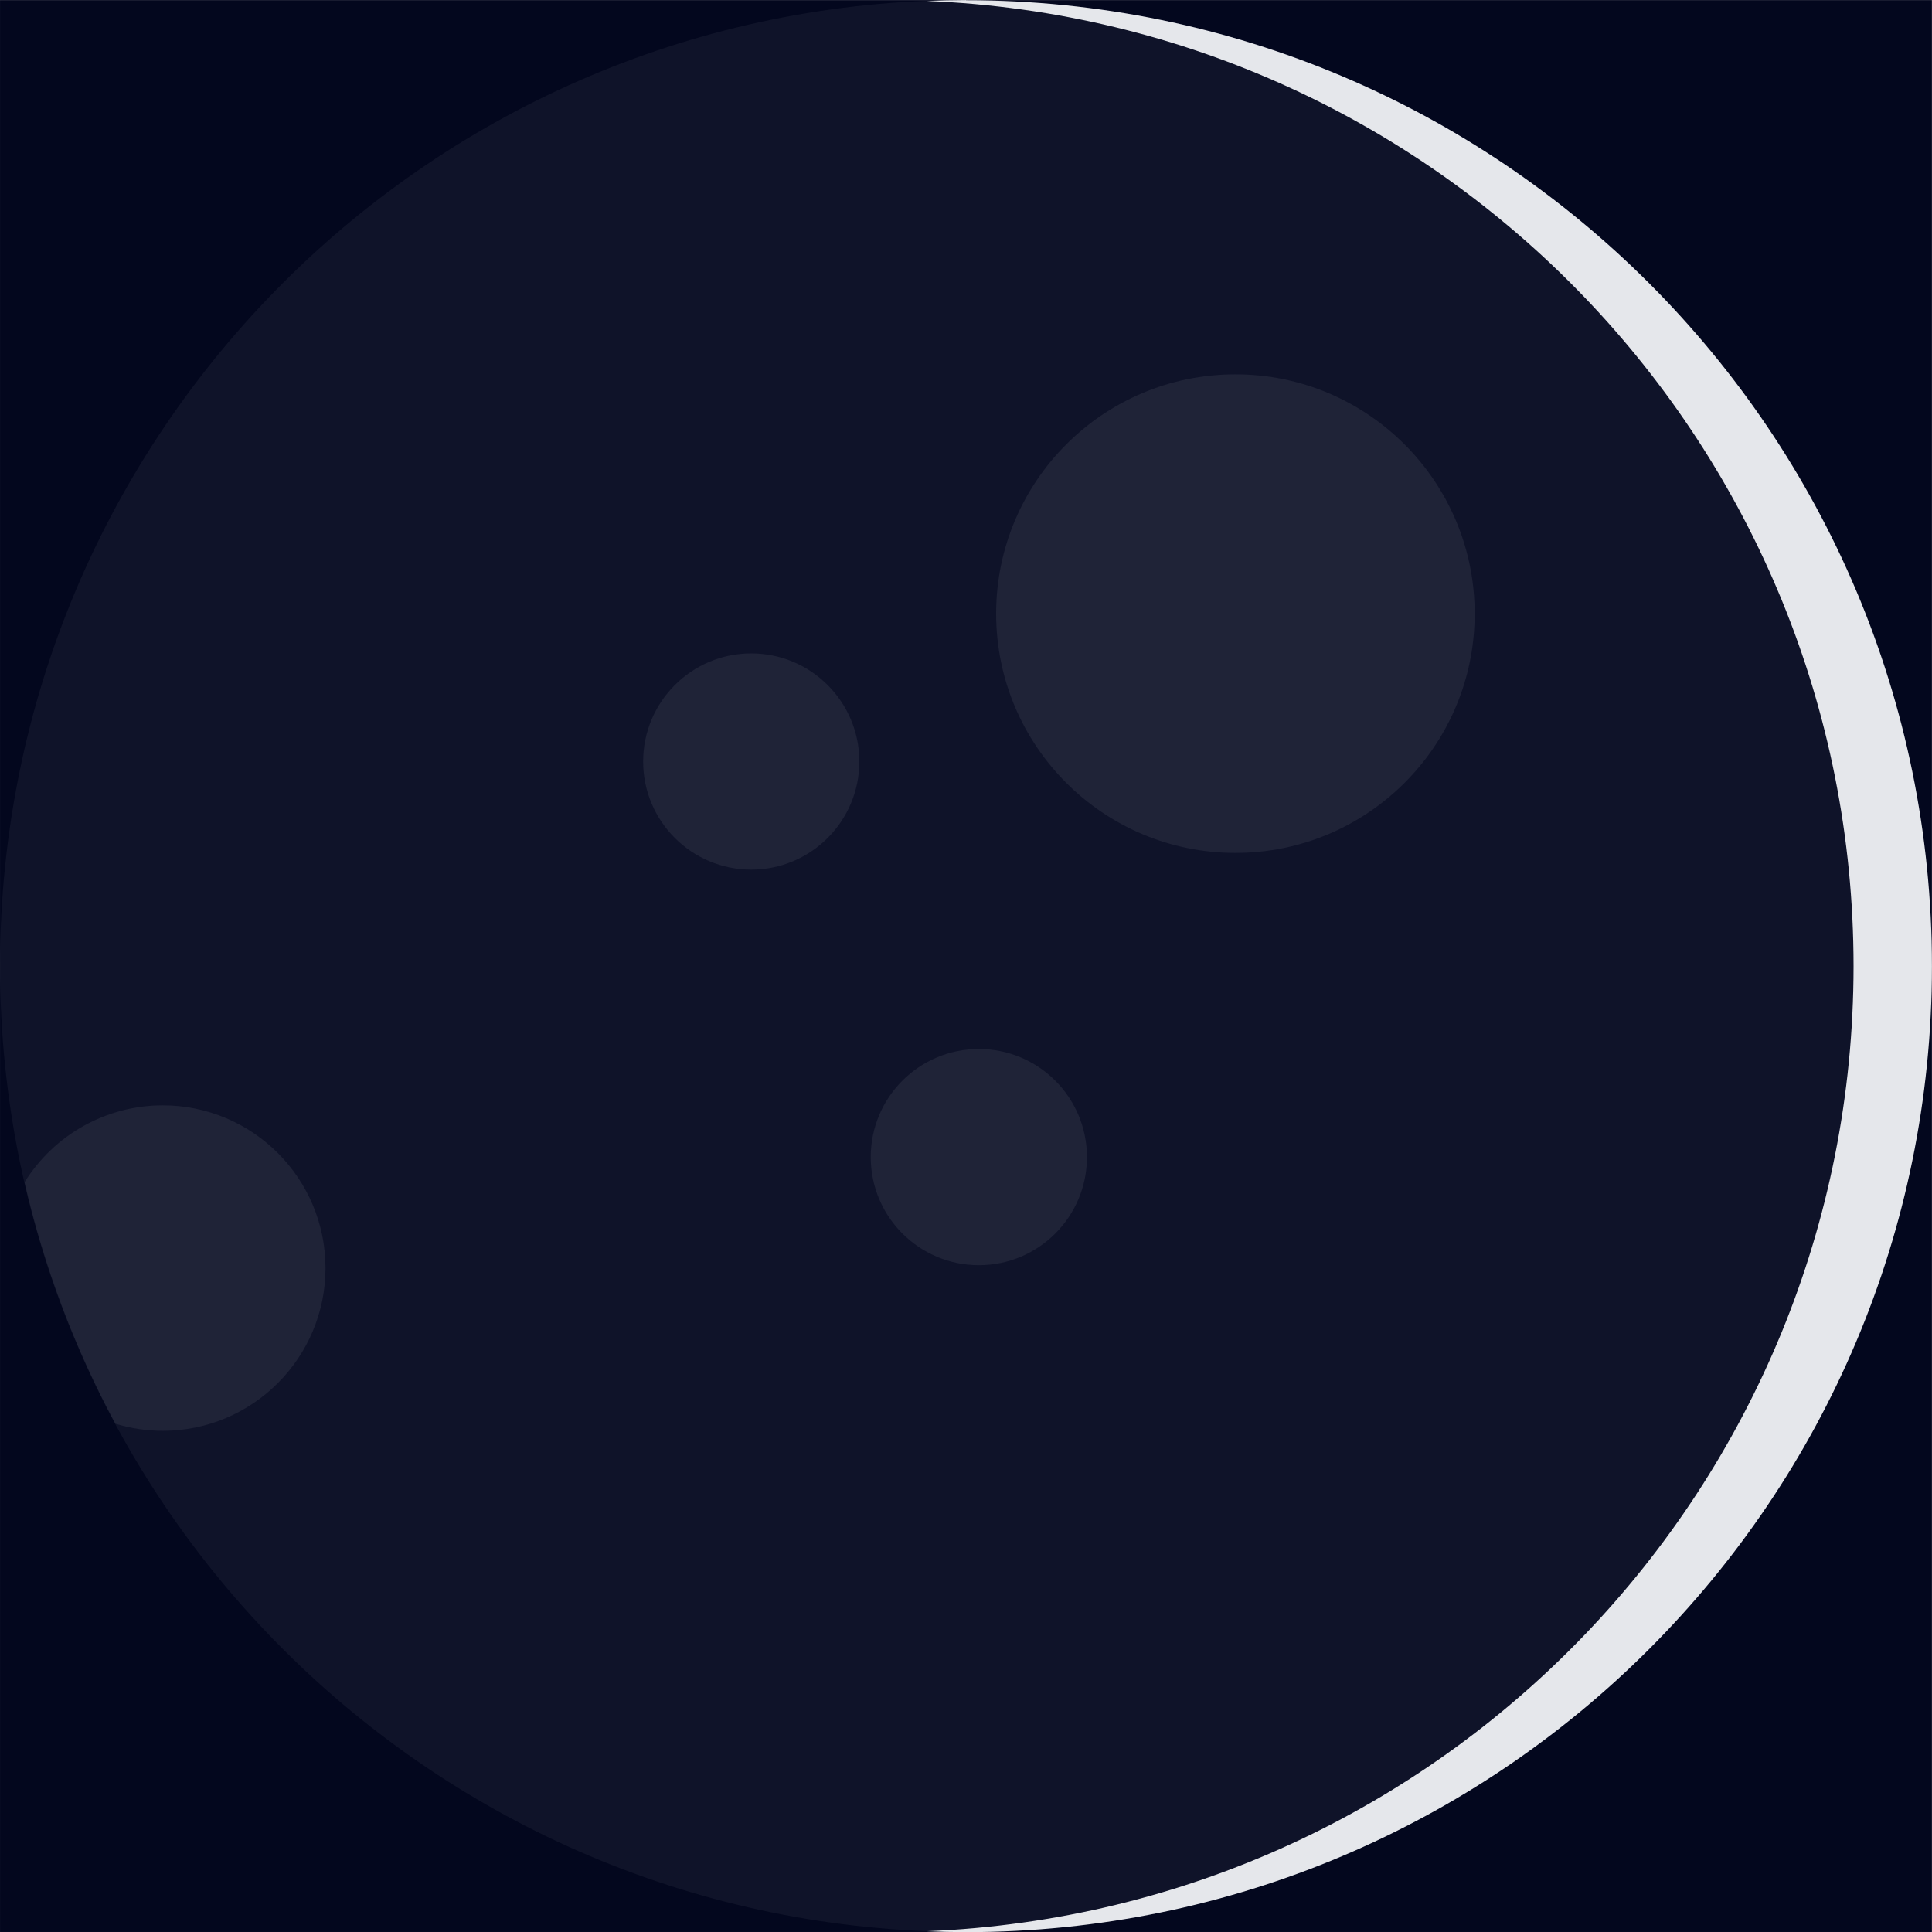
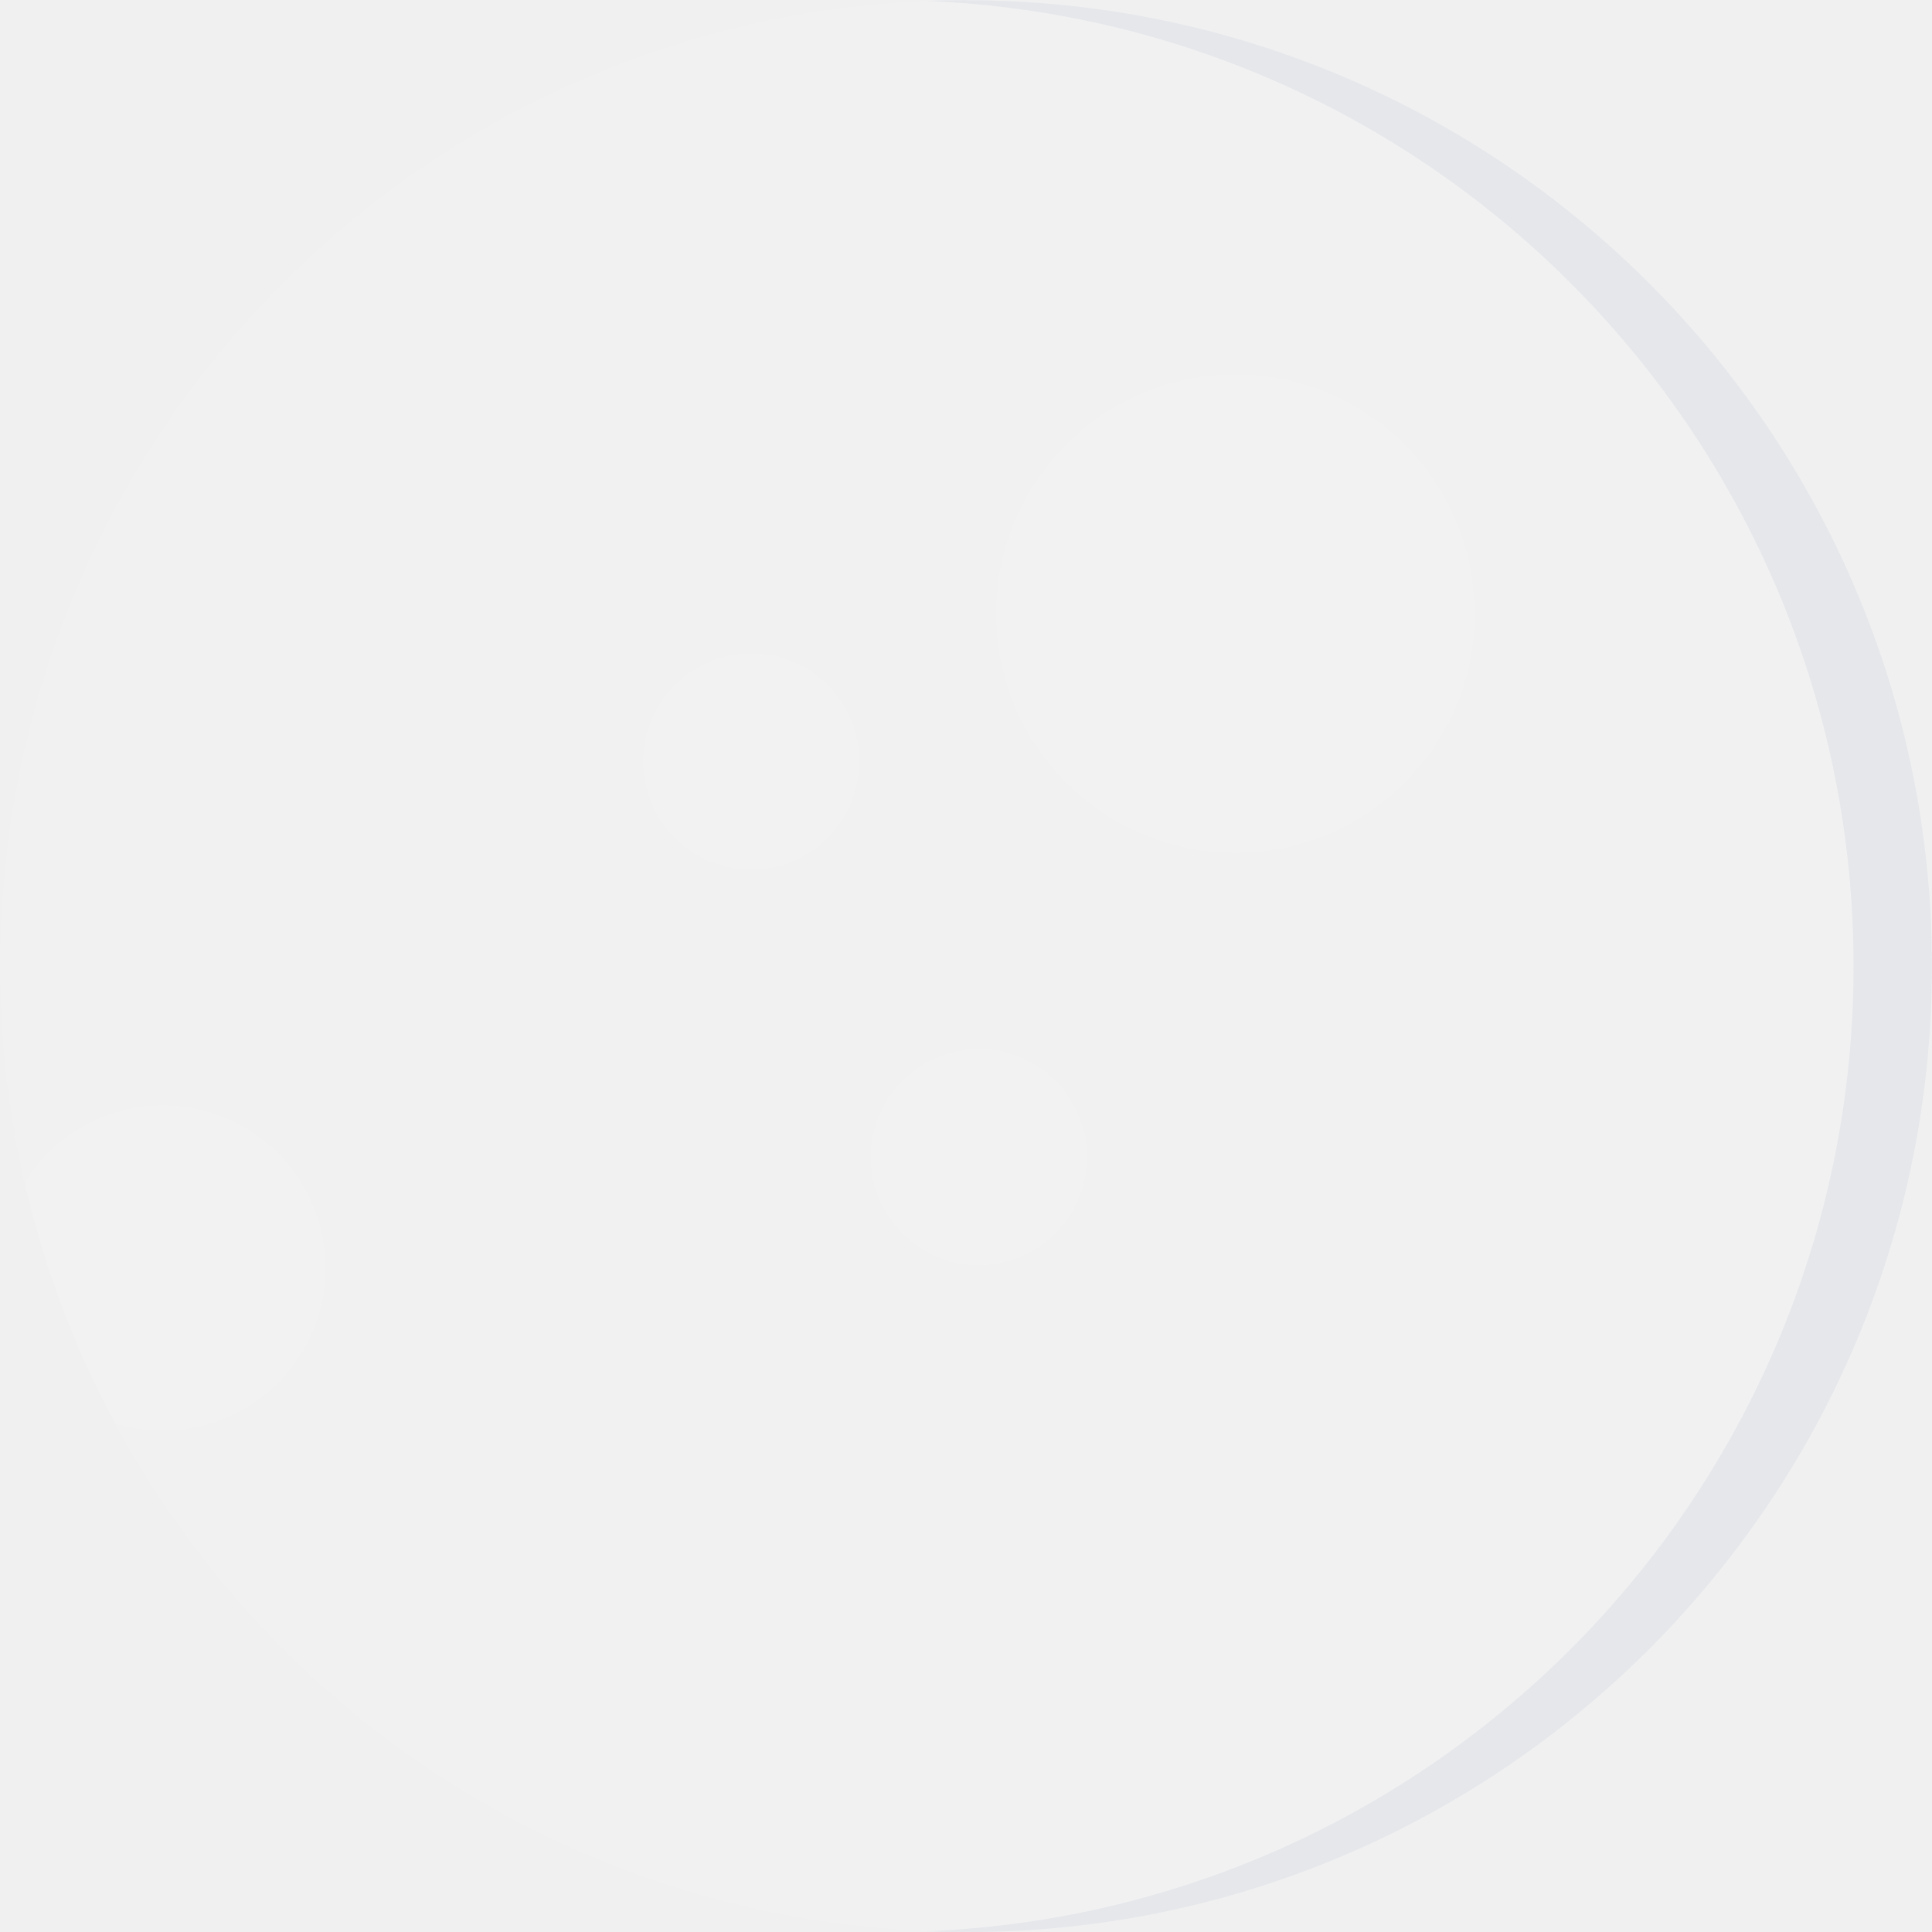
<svg xmlns="http://www.w3.org/2000/svg" width="49.375" height="49.377" viewBox="0 0 13.064 13.064" version="1.1" id="svg1" xml:space="preserve">
  <defs id="defs1" />
  <g id="layer1" transform="translate(-52.28192,-127.7618)">
-     <rect style="fill:#03071e;fill-opacity:1;stroke-width:1.088;stroke-linejoin:round" id="rect1" width="13.064" height="13.064" x="52.282" y="127.762" />
    <circle style="fill:#ffffff;fill-opacity:1;stroke-width:2.646;stroke-linejoin:round;opacity:0.05" id="path1" cx="58.814" cy="134.294" r="6.532" />
    <path id="circle3" style="fill:#e5e7eb;fill-opacity:1;stroke-width:2.646;stroke-linejoin:round" d="m 58.814,127.762 a 6.532,6.532 0 0 0 -0.265,0.006 6.532,6.532 0 0 1 6.267,6.527 6.532,6.532 0 0 1 -6.267,6.526 6.532,6.532 0 0 0 0.265,0.006 6.532,6.532 0 0 0 6.532,-6.532 6.532,6.532 0 0 0 -6.532,-6.532 z" />
    <g id="g1" style="opacity:0.07">
      <circle style="opacity:1;fill:#ffffff;fill-opacity:1;stroke-width:3.454;stroke-linejoin:round" id="circle4" cx="60.636" cy="131.911" r="1.618" />
      <circle style="opacity:1;fill:#ffffff;fill-opacity:1;stroke-width:1.56;stroke-linejoin:round" id="circle5" cx="57.362" cy="132.911" r="0.731" />
      <circle style="opacity:1;fill:#ffffff;fill-opacity:1;stroke-width:1.56;stroke-linejoin:round" id="circle6" cx="58.901" cy="135.586" r="0.731" />
      <path id="circle7" style="opacity:1;fill:#ffffff;fill-opacity:1;stroke-width:2.349;stroke-linejoin:round" d="M 53.383 135.236 A 1.101 1.101 0 0 0 52.448 135.756 A 6.532 6.532 0 0 0 53.062 137.389 A 1.101 1.101 0 0 0 53.383 137.437 A 1.101 1.101 0 0 0 54.483 136.336 A 1.101 1.101 0 0 0 53.383 135.236 z " />
    </g>
  </g>
</svg>
